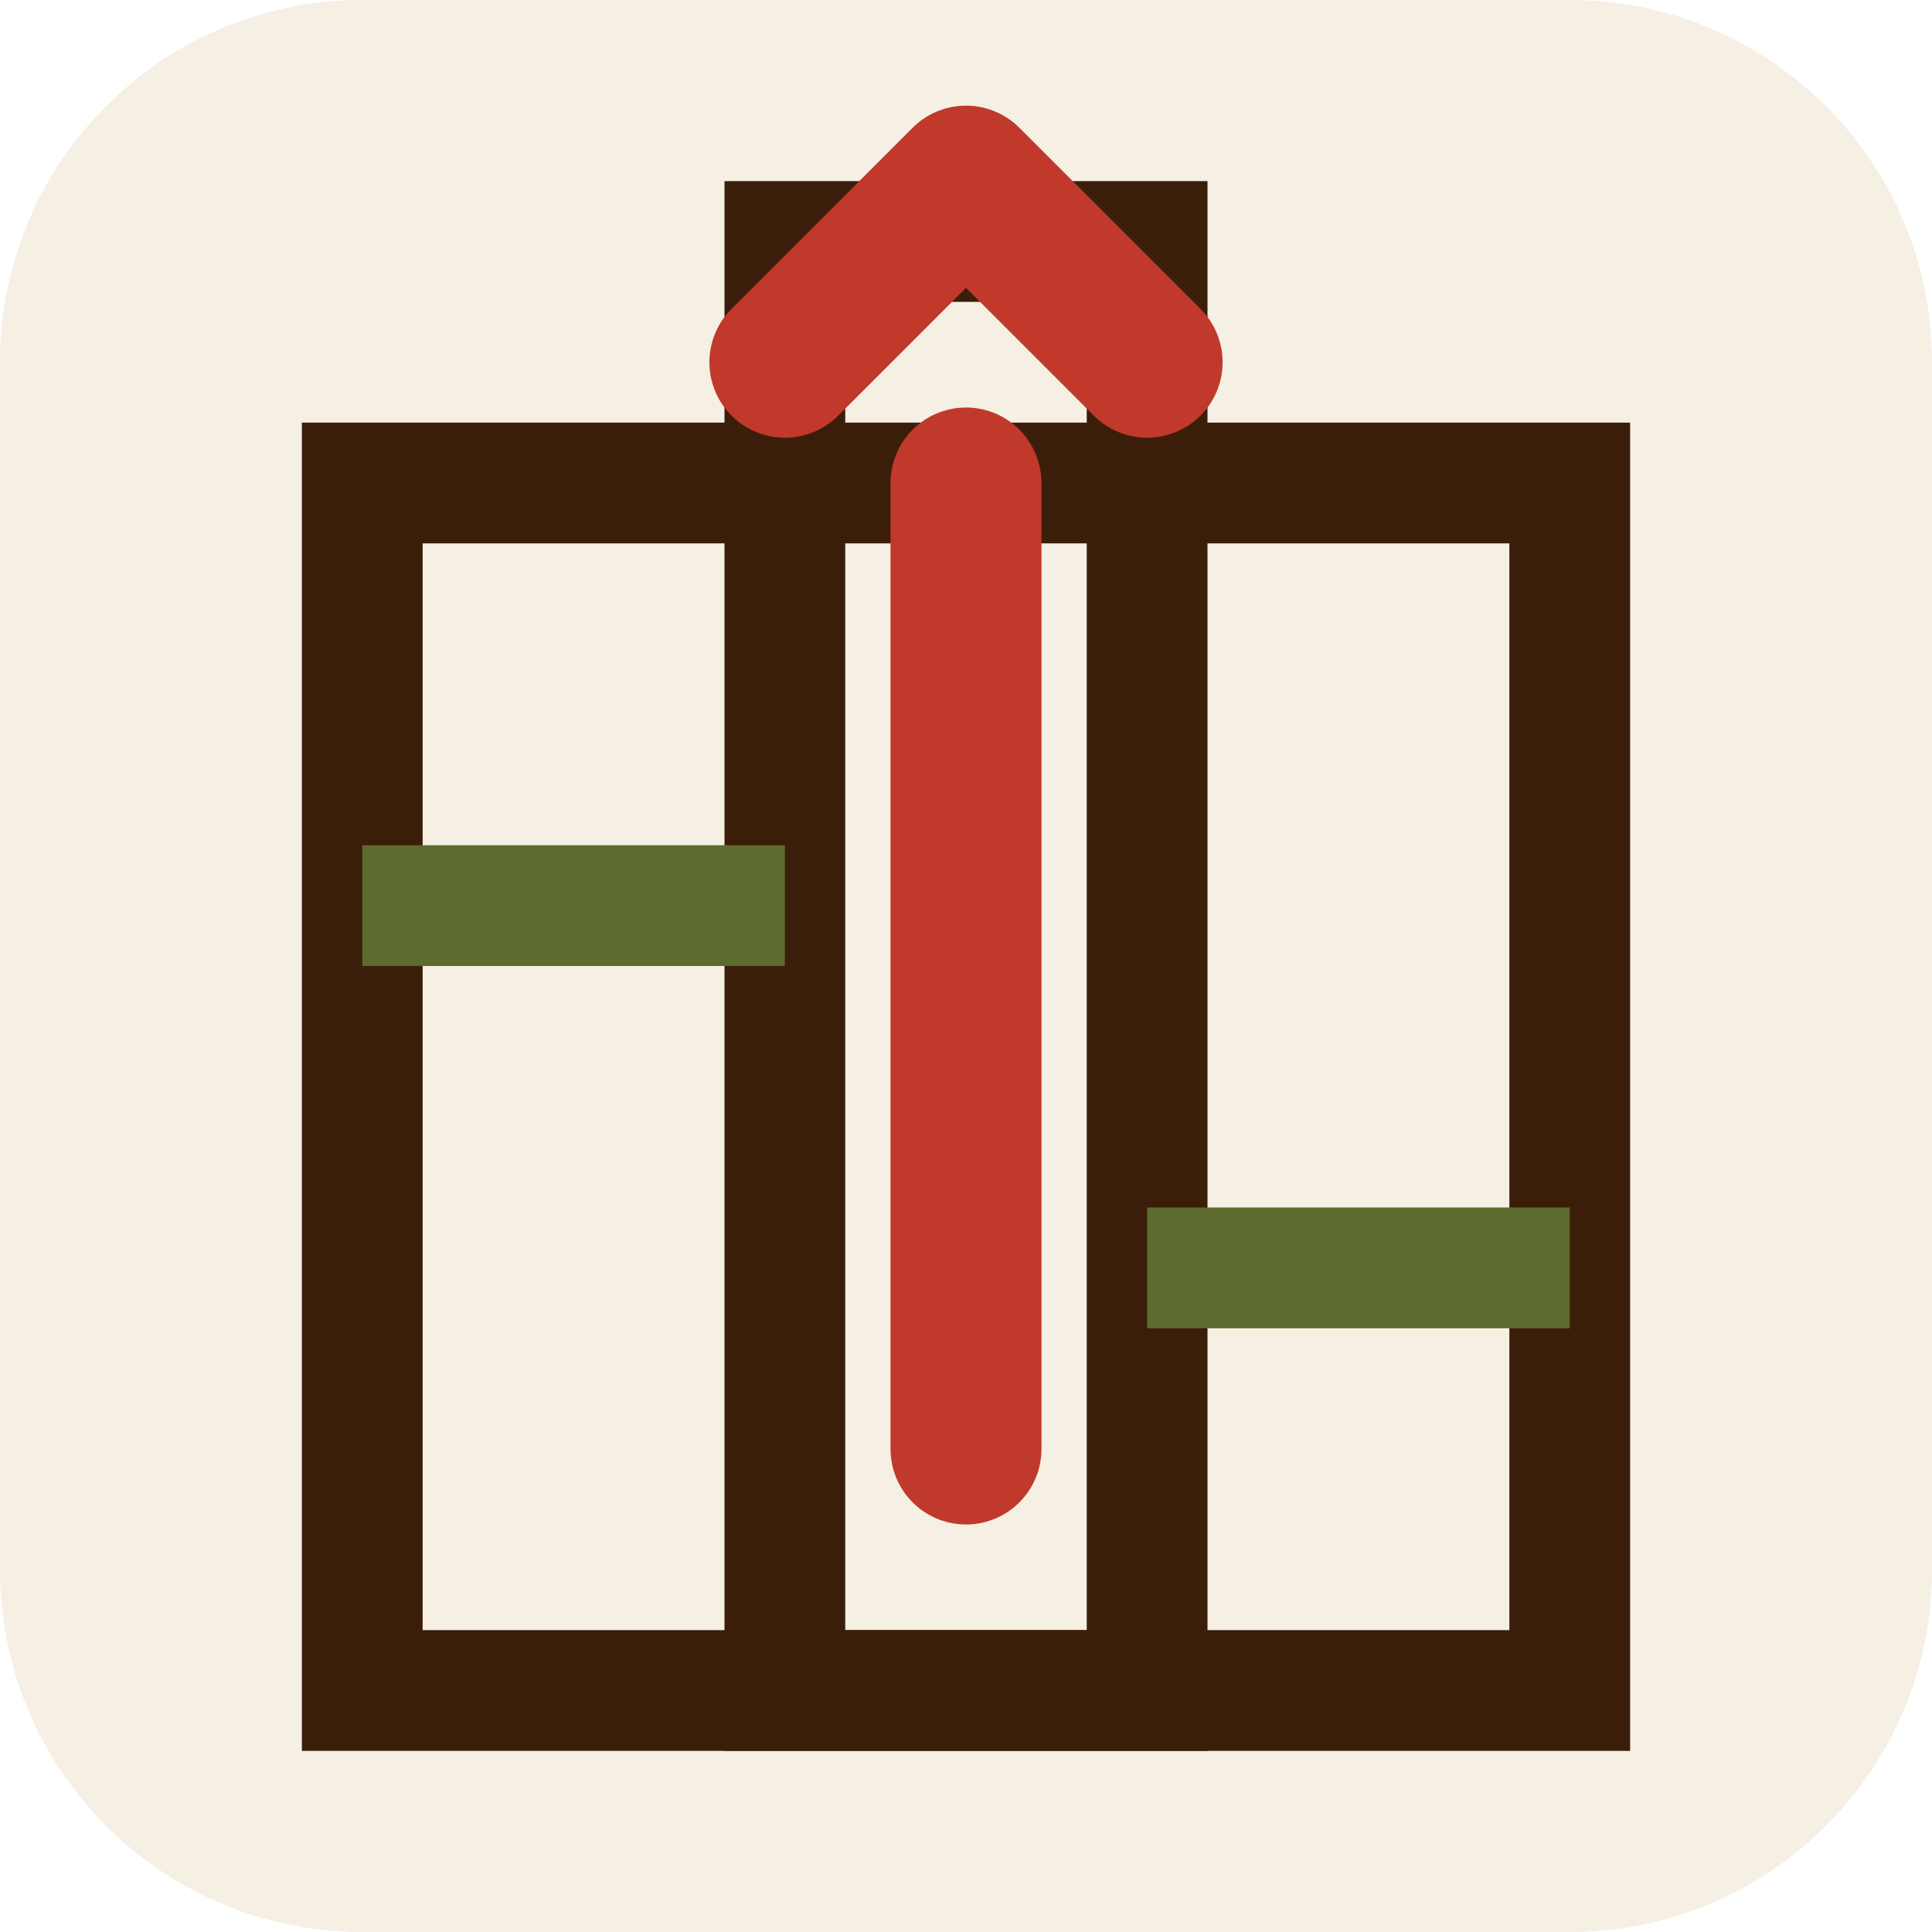
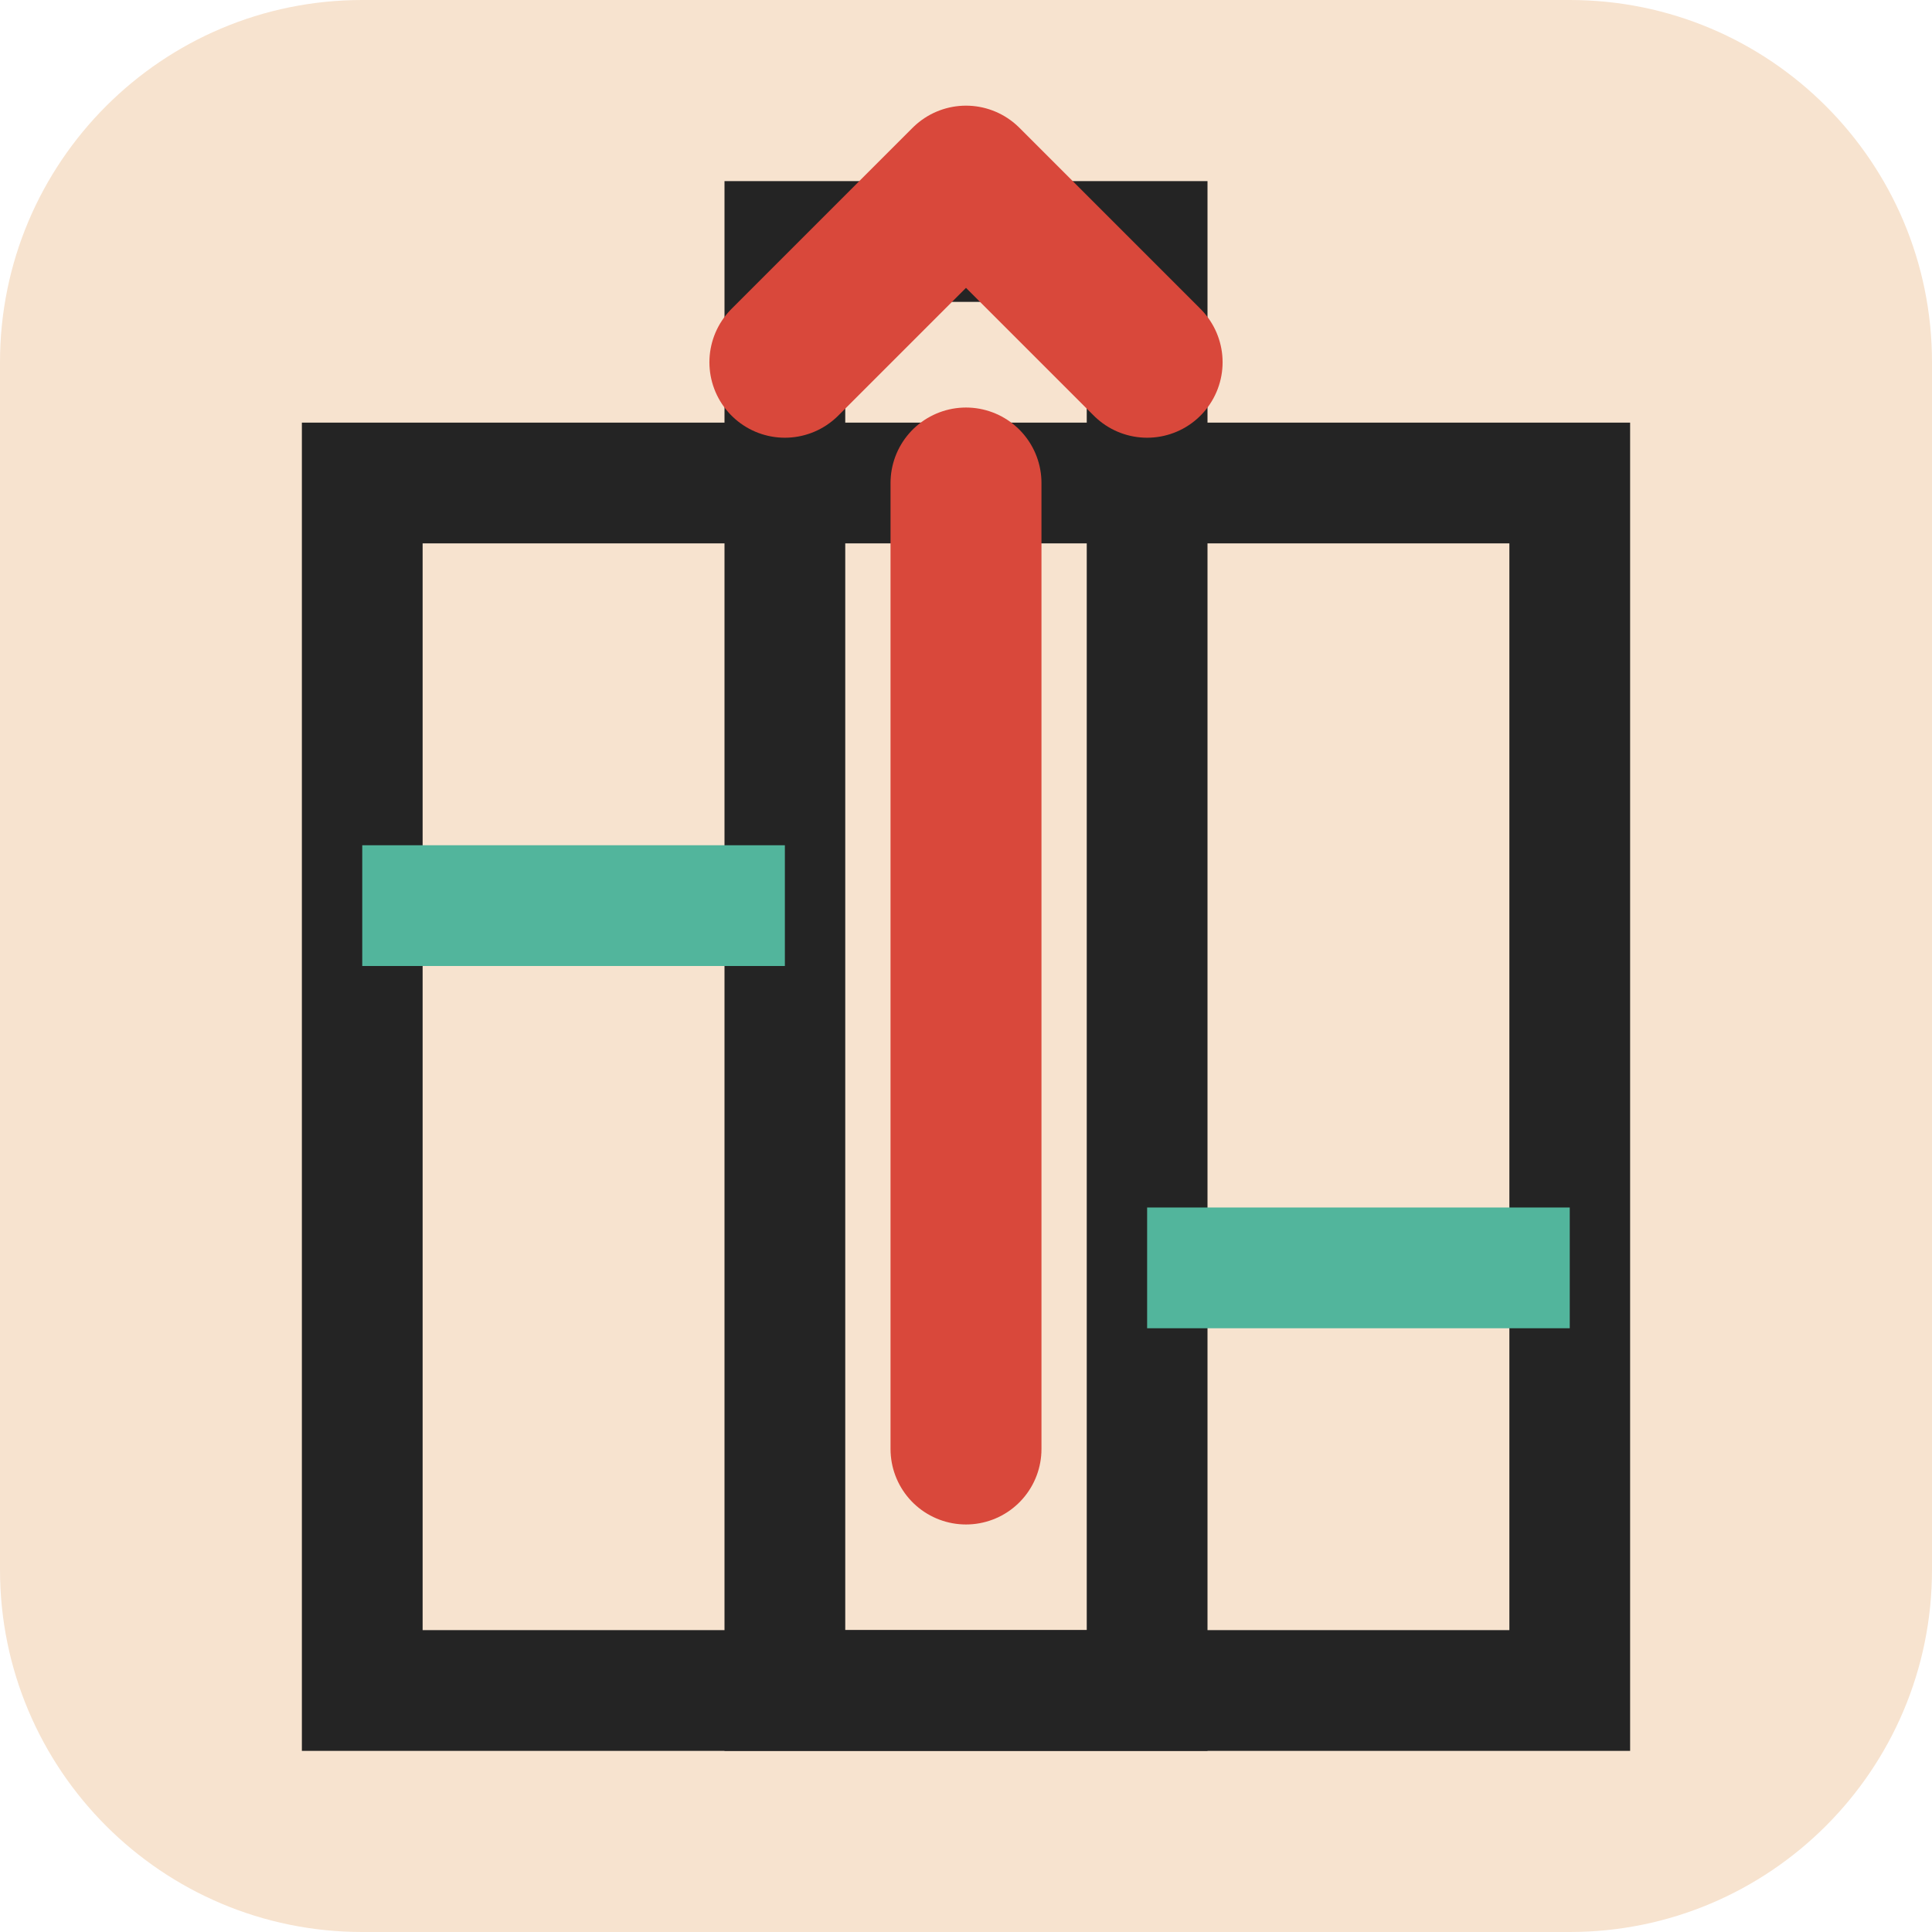
<svg xmlns="http://www.w3.org/2000/svg" viewBox="0 0 32 32">
-   <rect width="32" height="32" rx="6" fill="#F5EFE4" />
-   <rect x="6" y="8" width="20" height="20" fill="none" stroke="#3B1E0A" stroke-width="2" />
-   <rect x="13" y="4" width="6" height="24" fill="none" stroke="#3B1E0A" stroke-width="2" />
-   <path d="M16 24 V8" stroke="#C0392B" stroke-width="2.5" stroke-linecap="round" />
-   <path d="M13 6 L16 3 L19 6" fill="none" stroke="#C0392B" stroke-width="2.5" stroke-linecap="round" stroke-linejoin="round" />
-   <line x1="6" y1="15" x2="13" y2="15" stroke="#5C6B2E" stroke-width="2" />
-   <line x1="19" y1="21" x2="26" y2="21" stroke="#5C6B2E" stroke-width="2" />
+   <rect width="32" height="32" rx="6" fill="#F7E3CF" />
+   <rect x="6" y="8" width="20" height="20" fill="none" stroke="#242424" stroke-width="2" />
+   <rect x="13" y="4" width="6" height="24" fill="none" stroke="#242424" stroke-width="2" />
+   <path d="M16 24 V8" stroke="#D9483B" stroke-width="2.5" stroke-linecap="round" />
+   <path d="M13 6 L16 3 L19 6" fill="none" stroke="#D9483B" stroke-width="2.5" stroke-linecap="round" stroke-linejoin="round" />
+   <line x1="6" y1="15" x2="13" y2="15" stroke="#52B59C" stroke-width="2" />
+   <line x1="19" y1="21" x2="26" y2="21" stroke="#52B59C" stroke-width="2" />
</svg>
